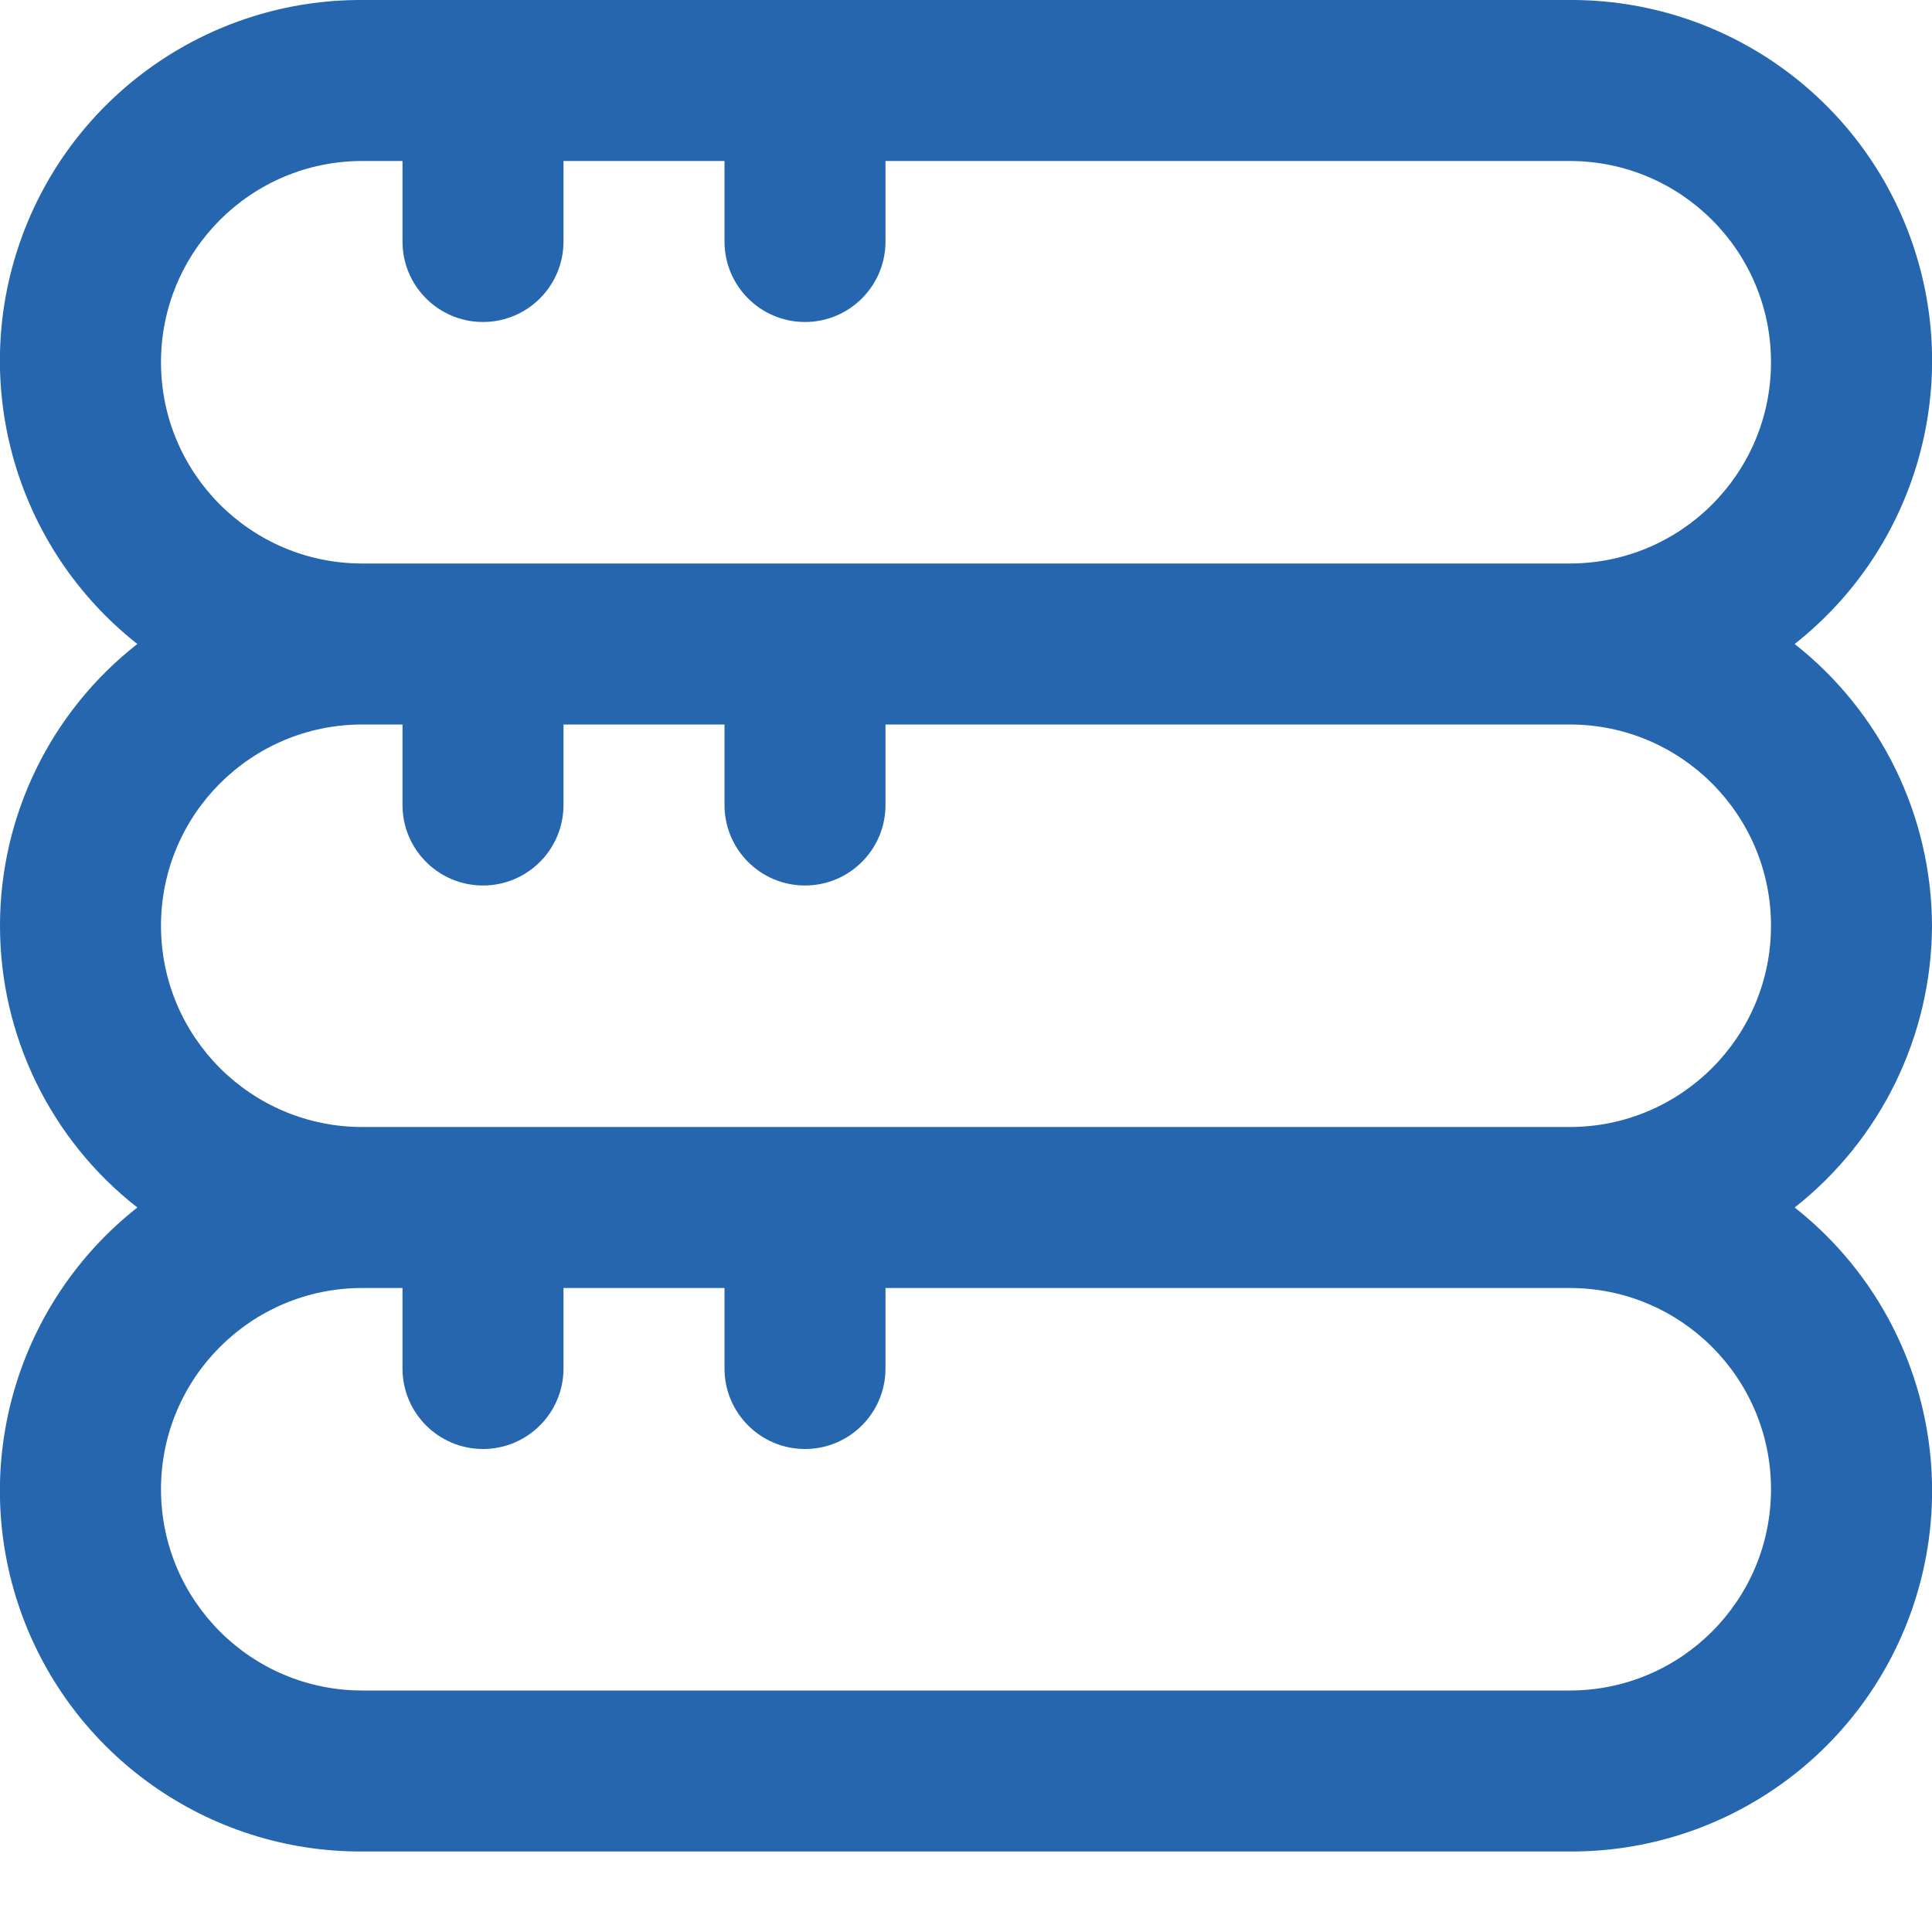
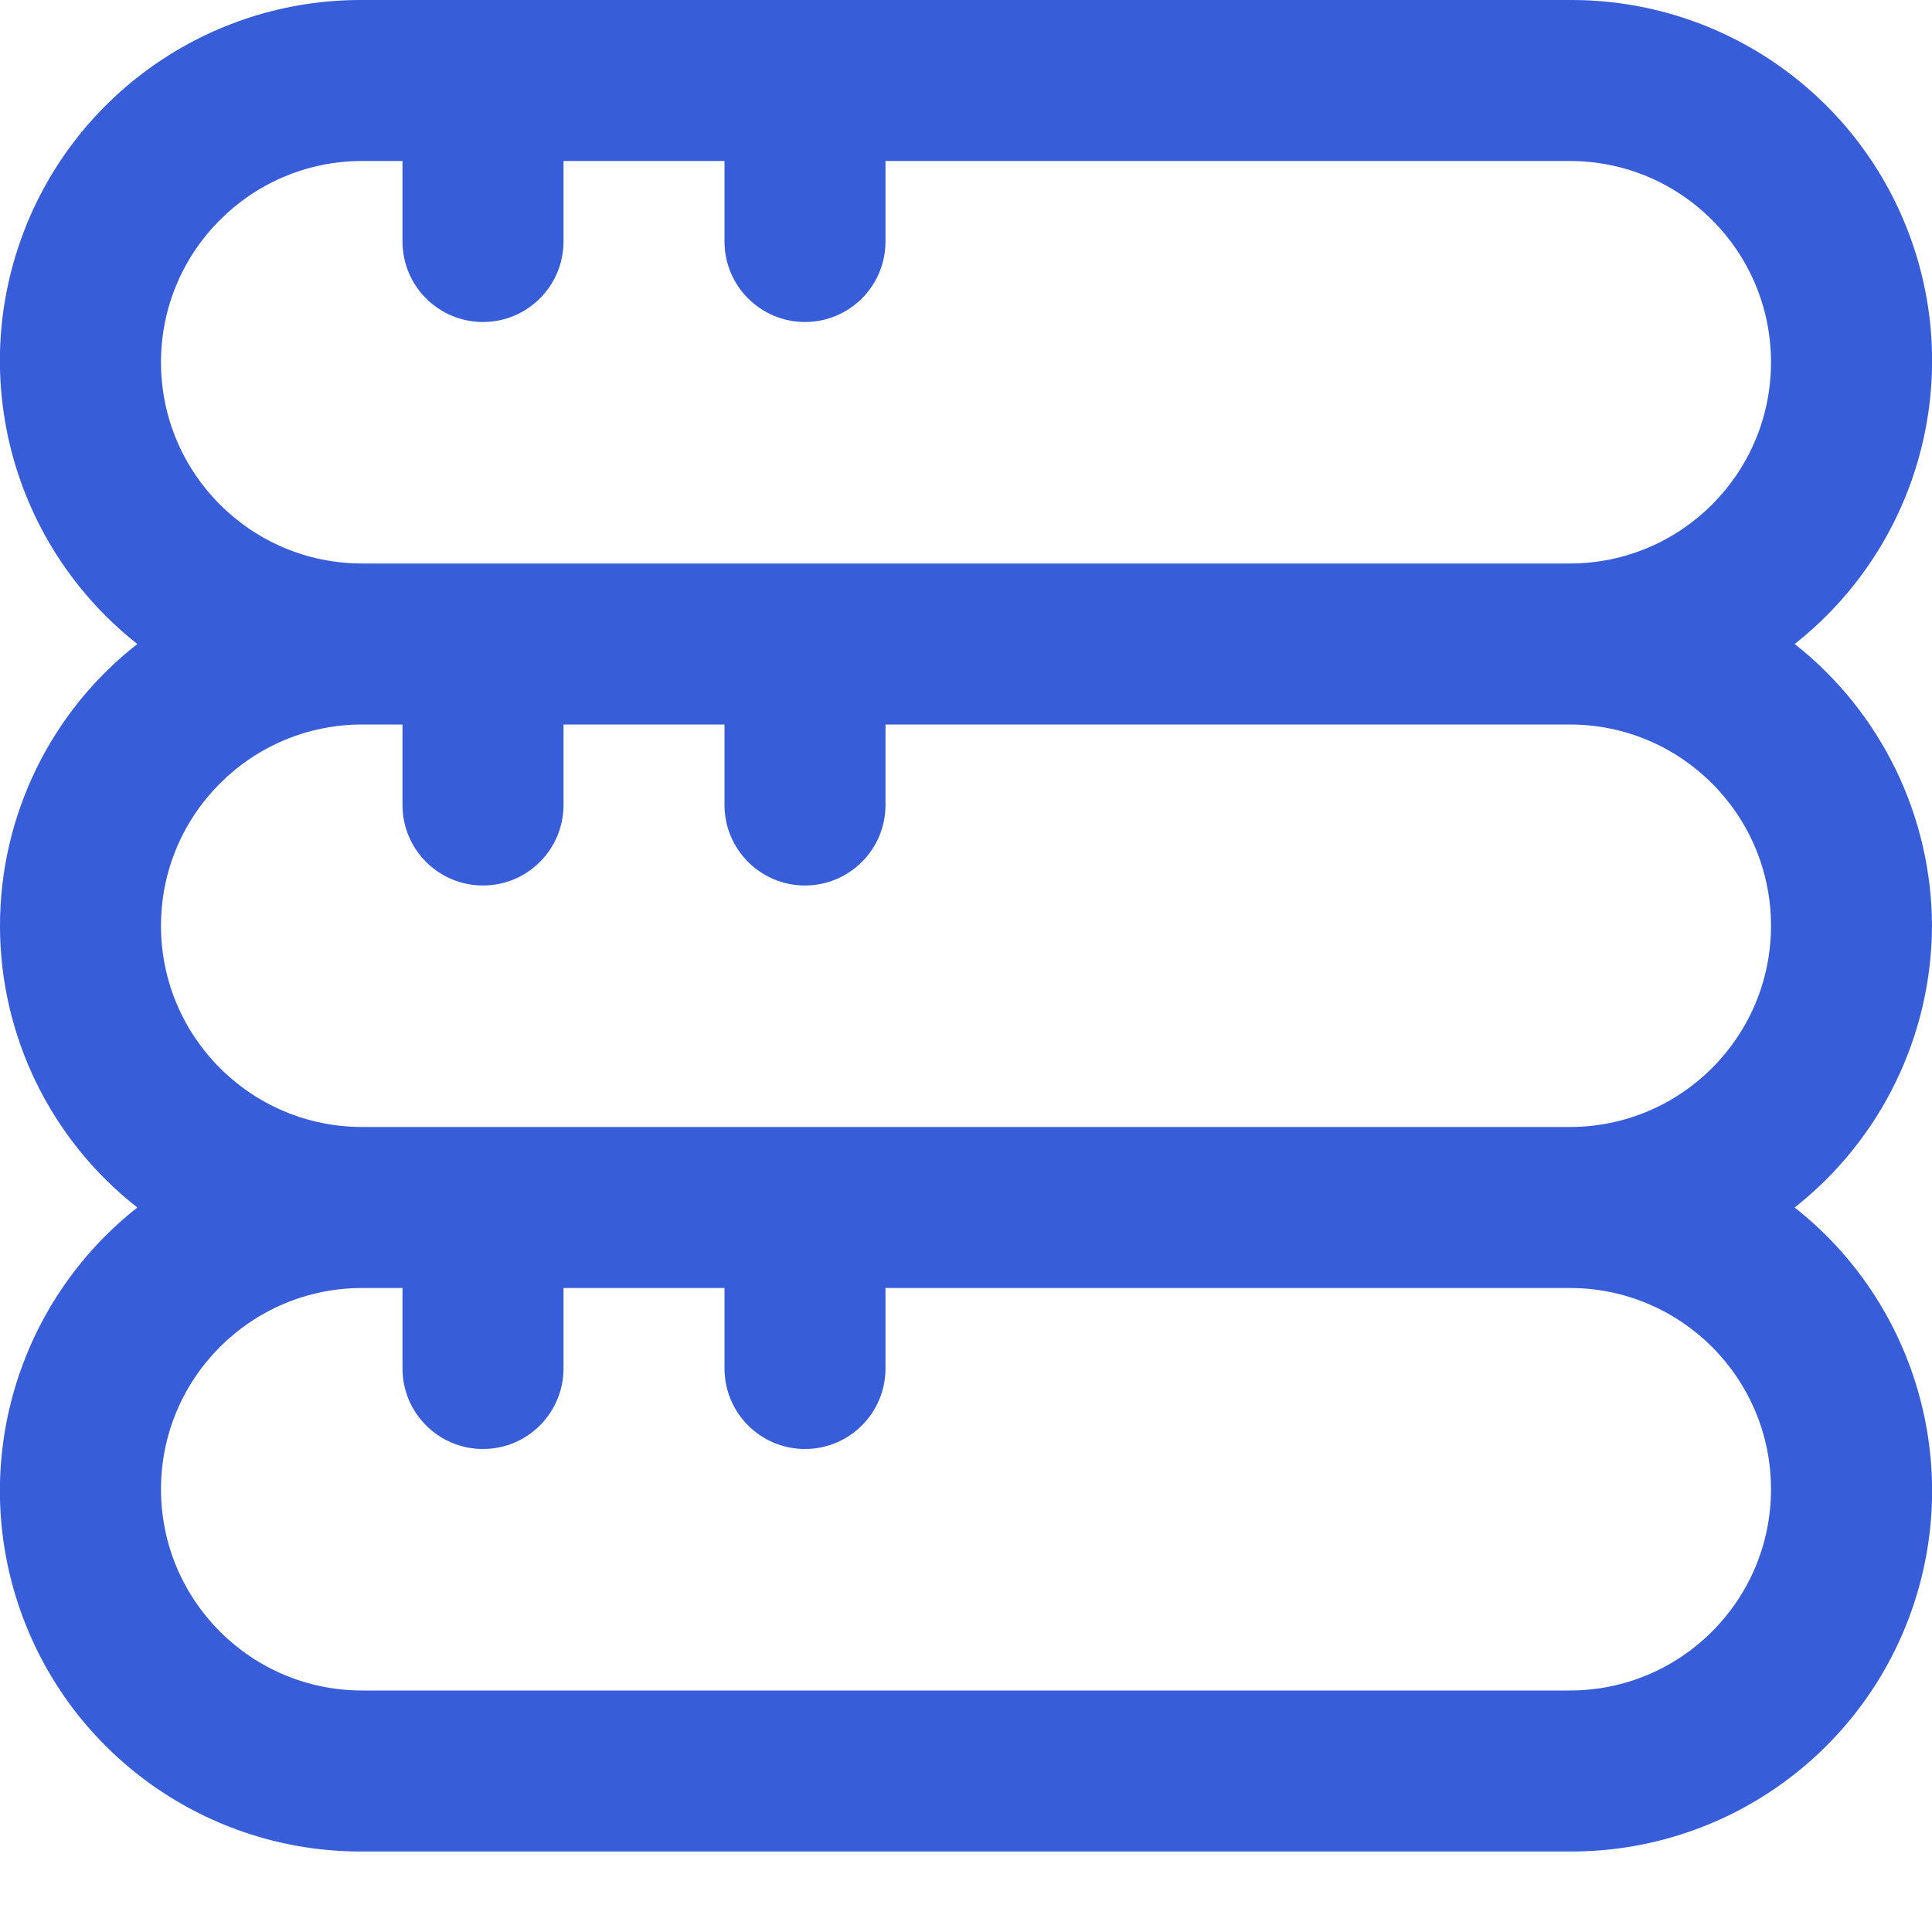
- <svg xmlns="http://www.w3.org/2000/svg" fill="#2666af" id="Layer_1" data-name="Layer 1" viewBox="0 0 24 24">
+ <svg xmlns="http://www.w3.org/2000/svg" fill="#385dd8" id="Layer_1" data-name="Layer 1" viewBox="0 0 24 24">
  <path d="M24,11.5A4.476,4.476,0,0,0,22.294,8,4.481,4.481,0,0,0,19.5,0H4.5A4.481,4.481,0,0,0,1.706,8a4.443,4.443,0,0,0,0,7A4.481,4.481,0,0,0,4.5,23h15a4.481,4.481,0,0,0,2.794-8A4.476,4.476,0,0,0,24,11.5ZM2,4.5A2.5,2.5,0,0,1,4.5,2H5V3A1,1,0,0,0,7,3V2H9V3a1,1,0,0,0,2,0V2h8.5a2.5,2.5,0,0,1,0,5H4.5A2.5,2.5,0,0,1,2,4.5Zm20,14A2.5,2.5,0,0,1,19.5,21H4.5a2.5,2.5,0,0,1,0-5H5v1a1,1,0,0,0,2,0V16H9v1a1,1,0,0,0,2,0V16h8.5A2.5,2.5,0,0,1,22,18.5ZM4.5,14a2.5,2.5,0,0,1,0-5H5v1a1,1,0,0,0,2,0V9H9v1a1,1,0,0,0,2,0V9h8.5a2.5,2.5,0,0,1,0,5Z" />
</svg>
